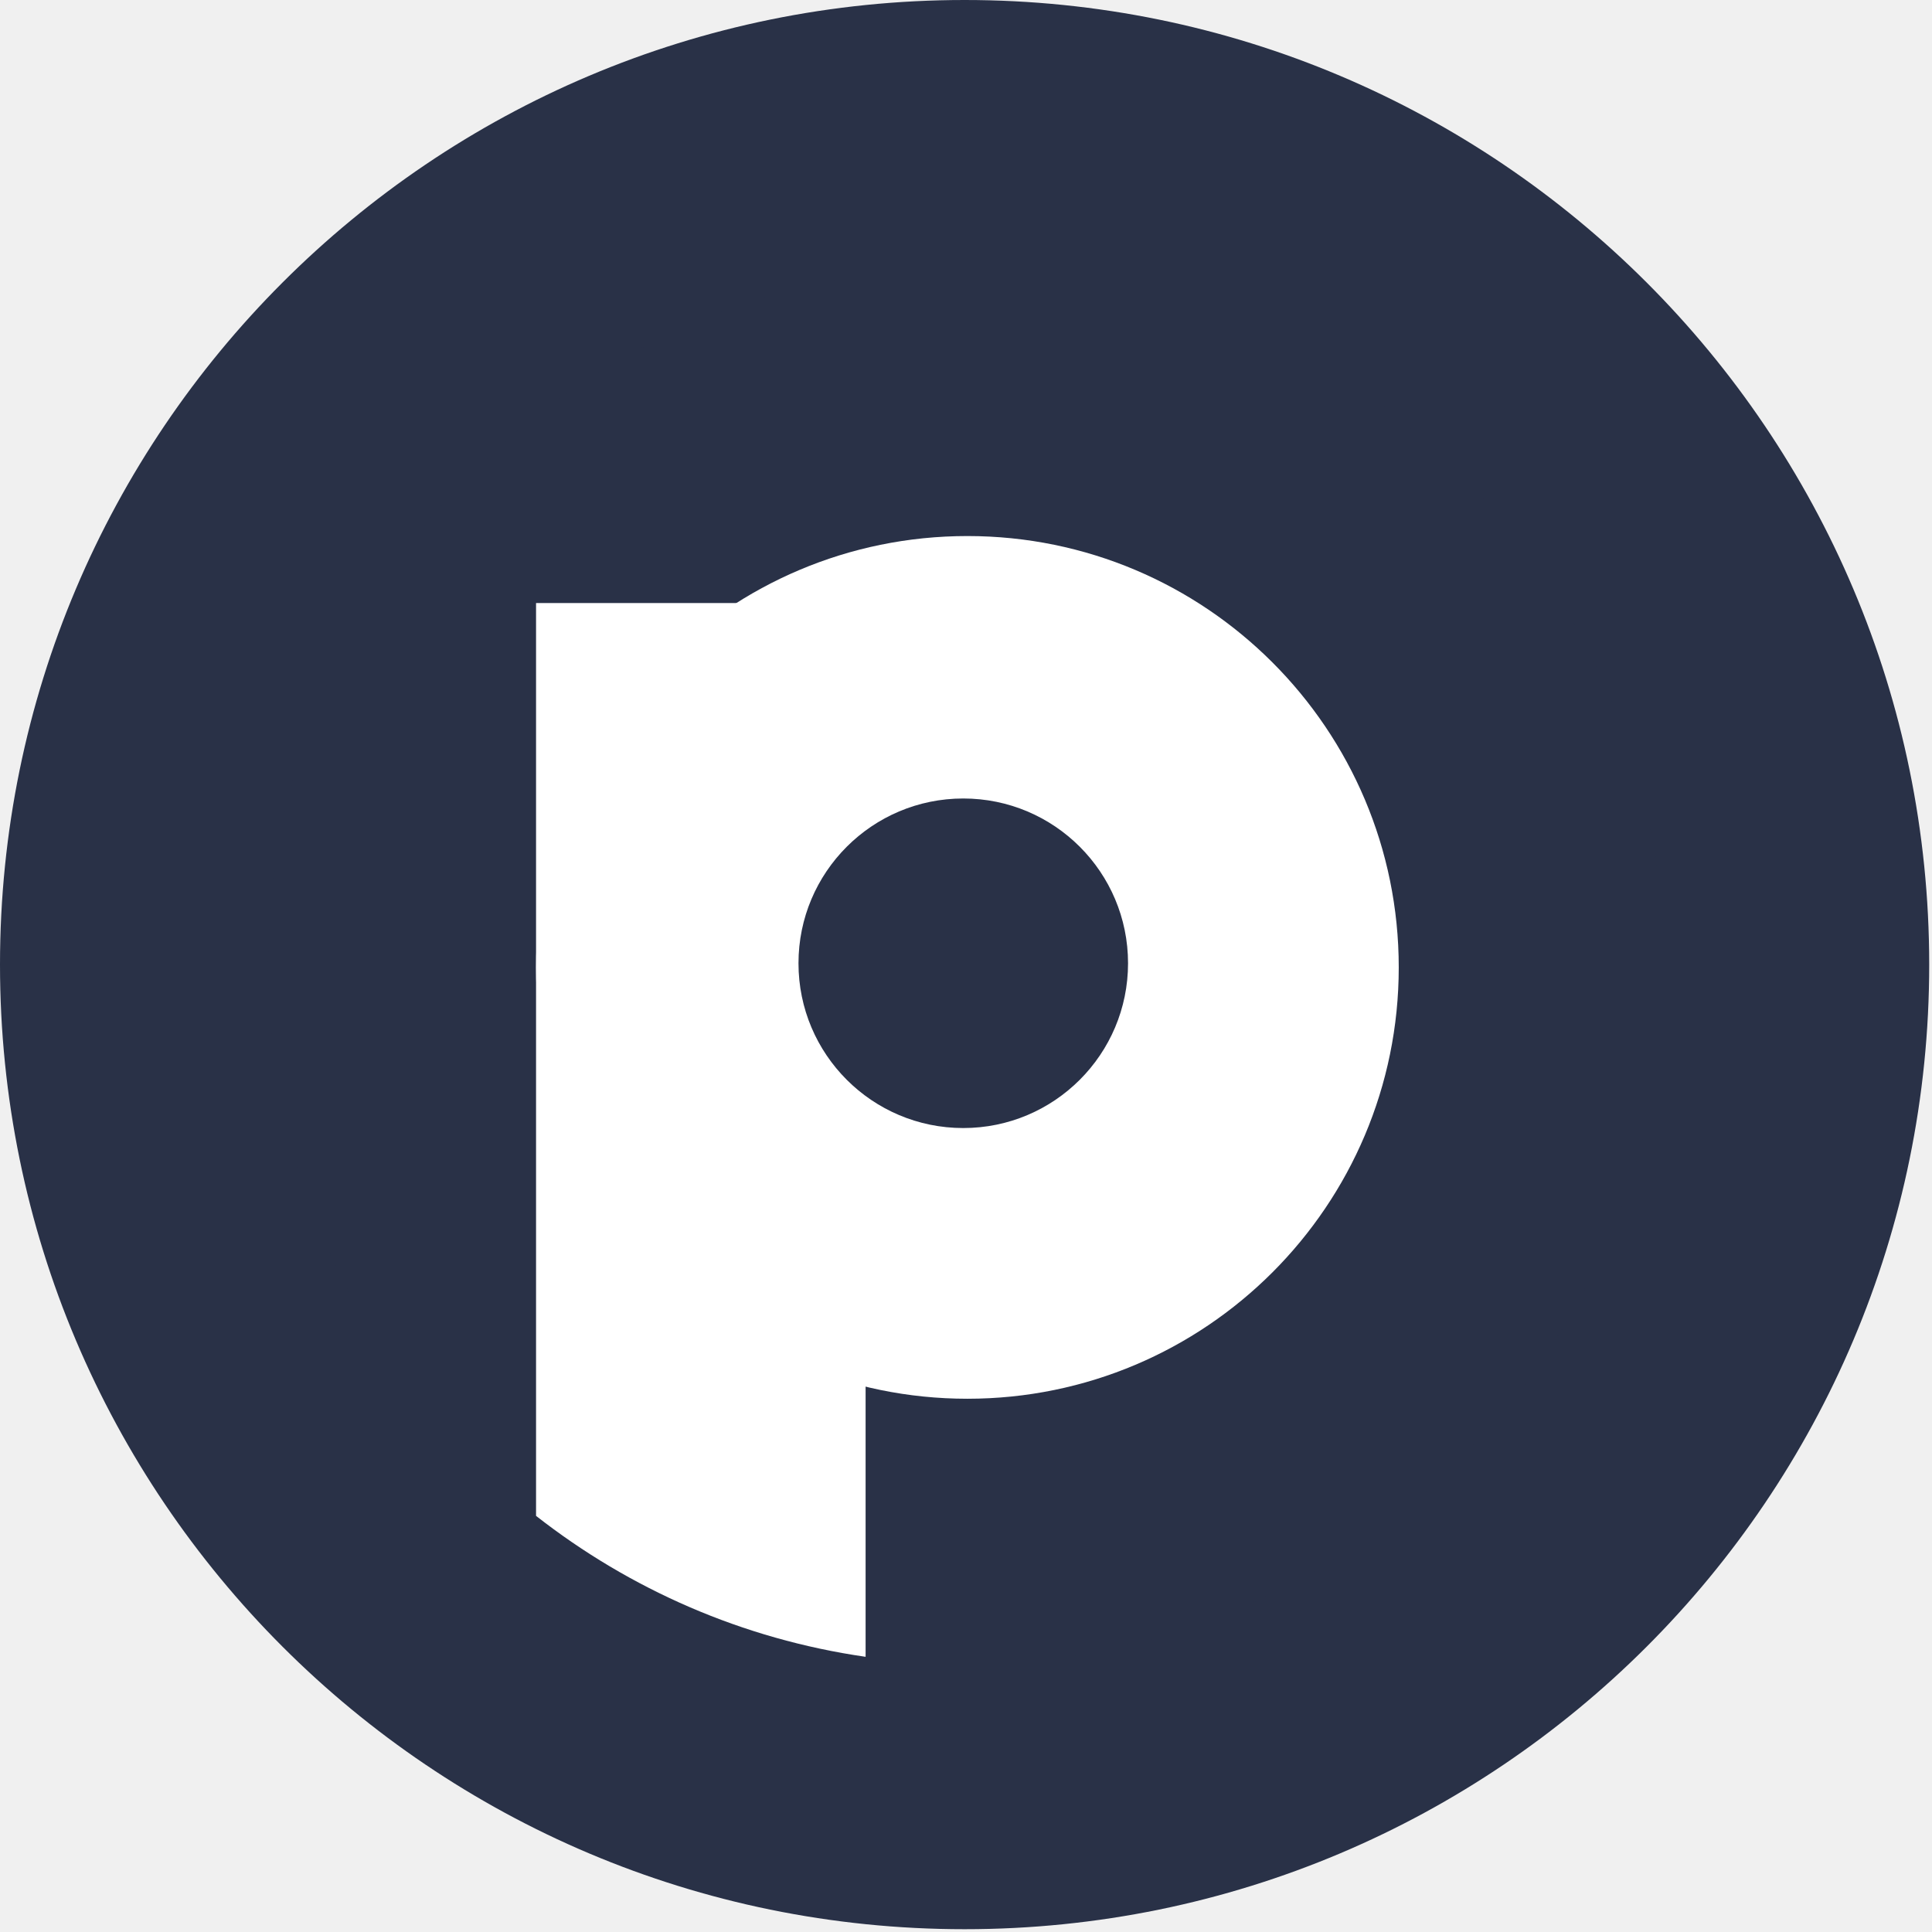
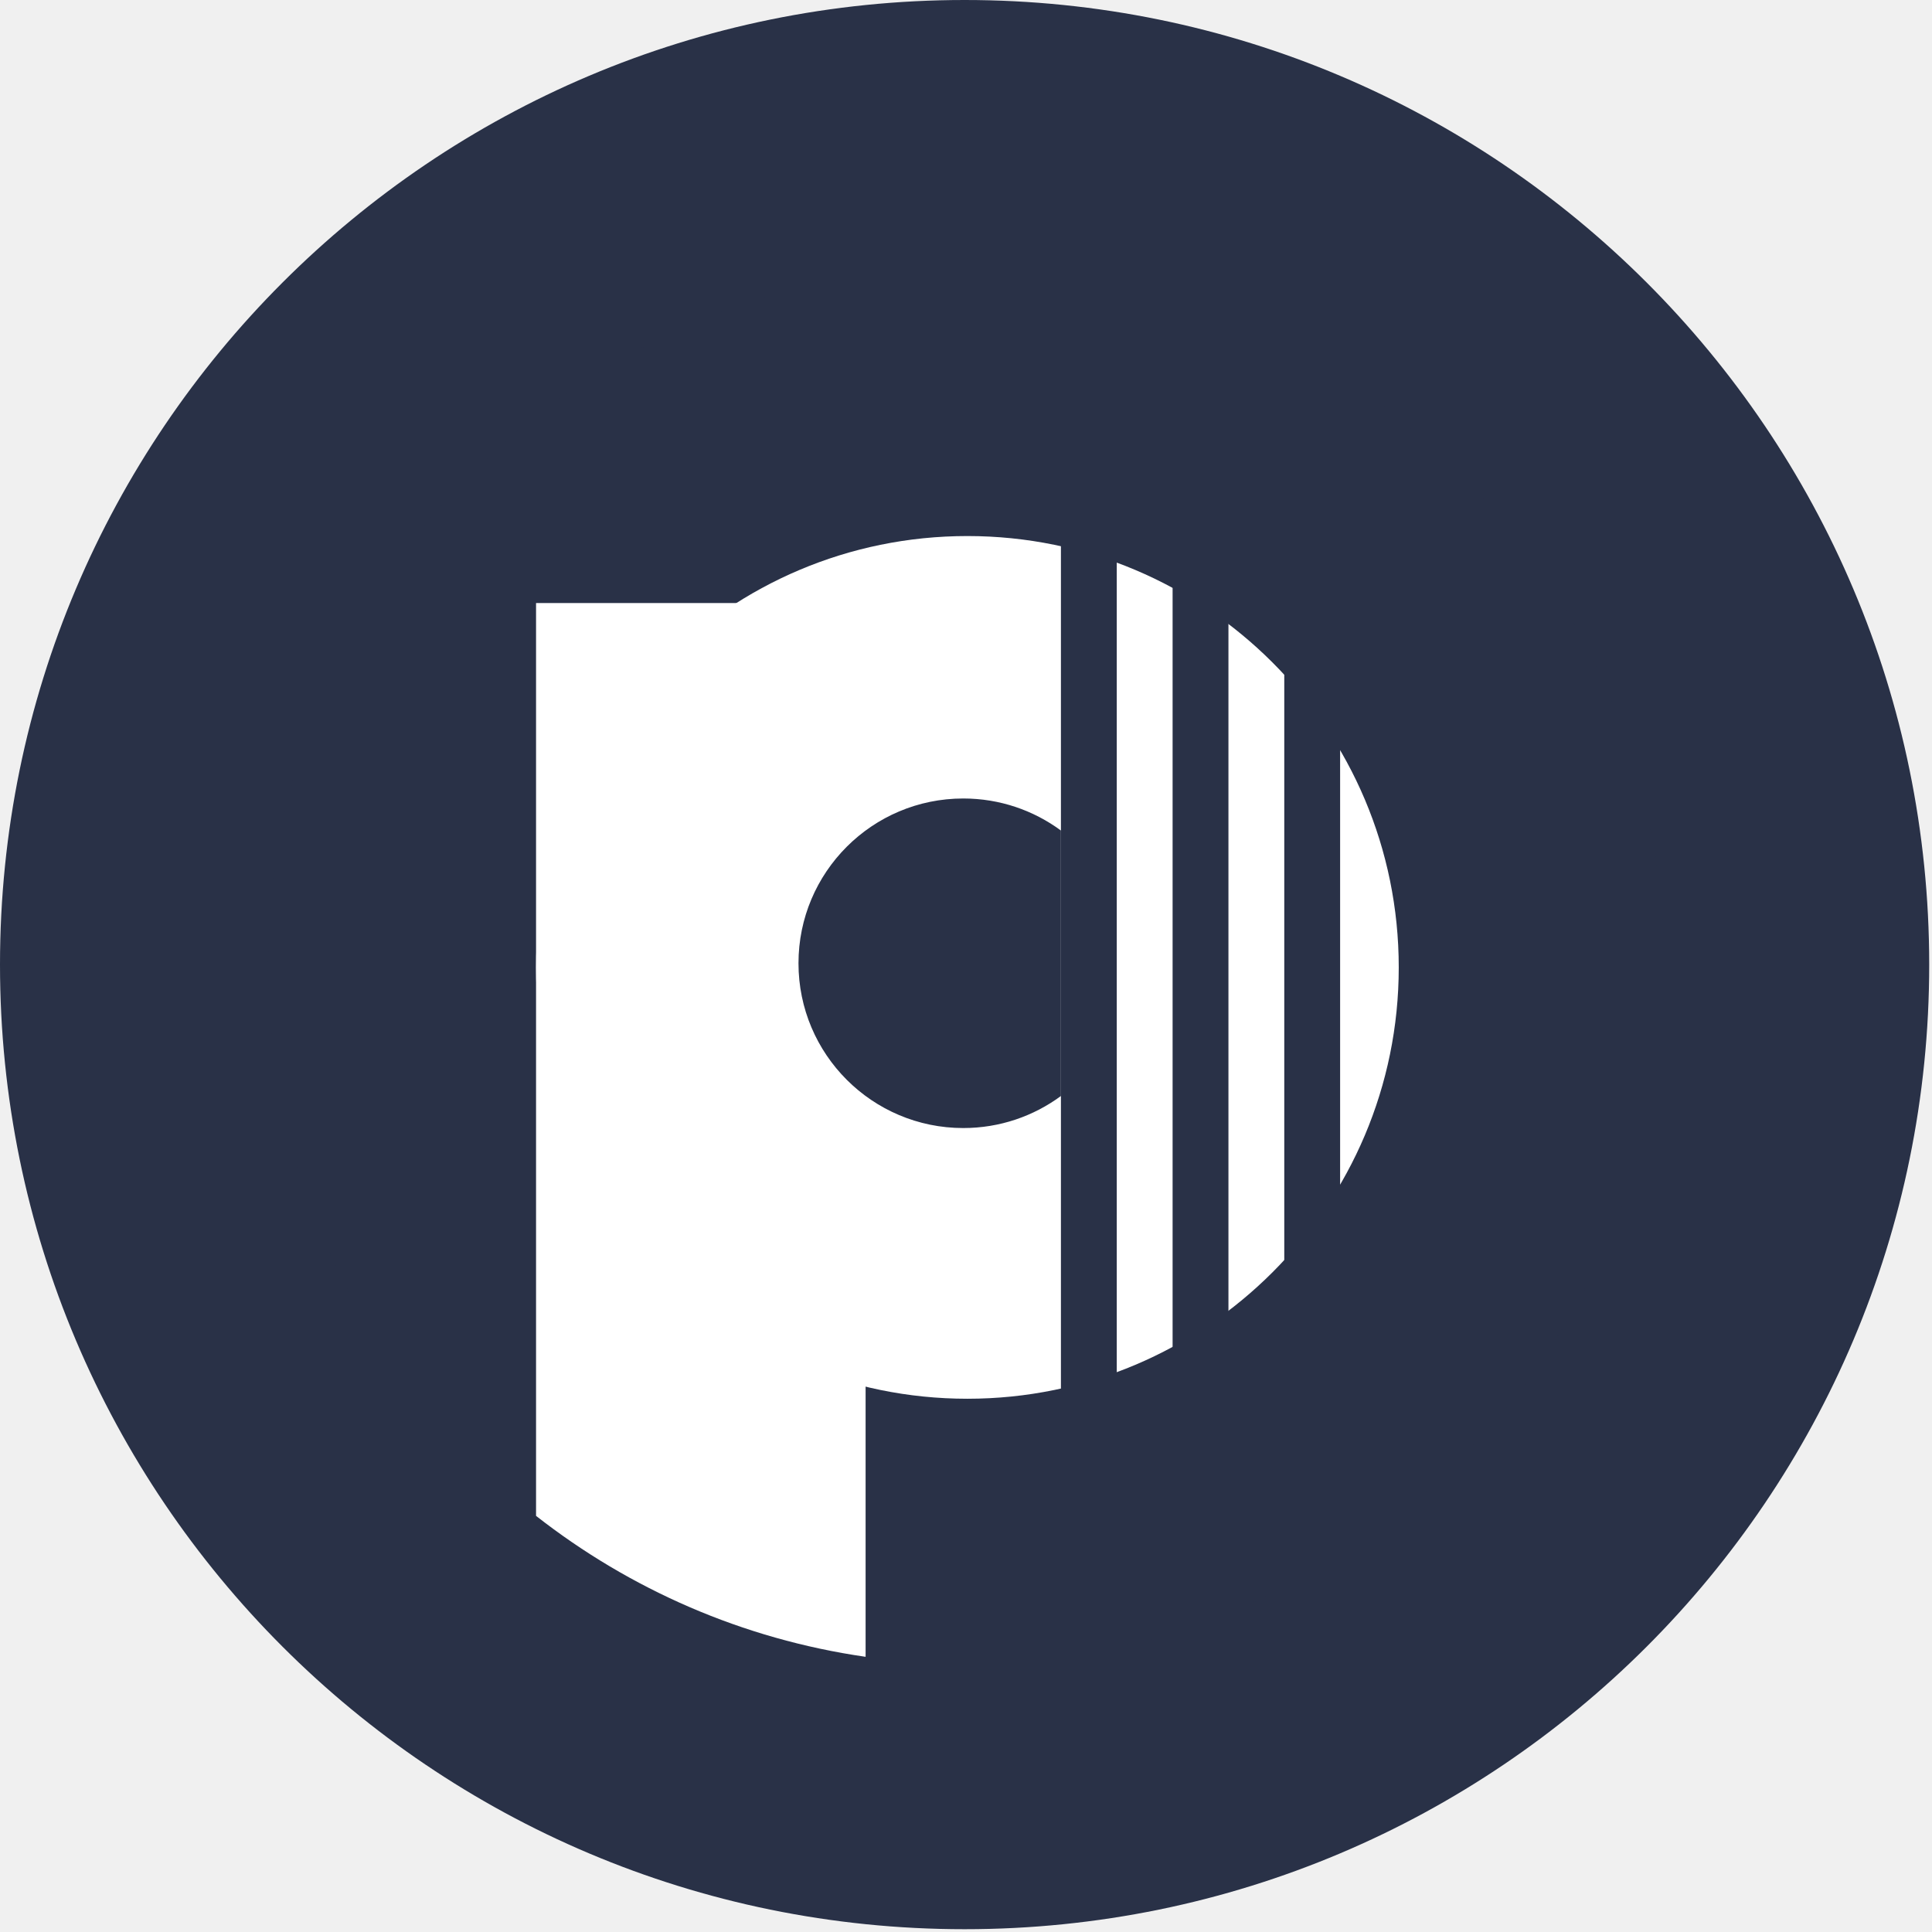
<svg xmlns="http://www.w3.org/2000/svg" width="346" height="346" viewBox="0 0 346 346" fill="none">
-   <circle cx="172.75" cy="172.75" r="172.75" fill="#293147" />
+   <path d="M345.5 172.75C345.5 268.157 268.157 345.5 172.75 345.5C77.343 345.5 0 268.157 0 172.75C0 77.343 77.343 0 172.75 0C268.157 0 345.5 77.343 345.5 172.75Z" fill="#293147" />
  <path d="M298 173C298 242.036 242.036 298 173 298C103.964 298 48 242.036 48 173C48 103.964 103.964 48 173 48C242.036 48 298 103.964 298 173Z" fill="#293147" />
  <circle cx="173.25" cy="173.25" r="77.25" fill="white" />
  <path fill-rule="evenodd" clip-rule="evenodd" d="M155.02 296.716C132.96 293.539 112.762 284.6 96 271.475V108H155.02V296.716Z" fill="white" />
-   <path d="M202.02 172.51C202.02 188.808 188.808 202.02 172.51 202.02C156.212 202.02 143 188.808 143 172.51C143 156.212 156.212 143 172.51 143C188.808 143 202.02 156.212 202.02 172.51Z" fill="#293147" />
+   <path fill-rule="evenodd" clip-rule="evenodd" d="M190 148.739C185.105 145.132 179.057 143 172.51 143C156.212 143 143 156.212 143 172.51C143 188.808 156.212 202.02 172.51 202.02C179.057 202.02 185.105 199.888 190 196.281V148.739Z" fill="#293147" />
+   <path d="M195 48V298" stroke="#293147" stroke-width="10" />
+   <path d="M215 48V298" stroke="#293147" stroke-width="10" />
+   <path d="M235 48V298" stroke="#293147" stroke-width="10" />
</svg>
